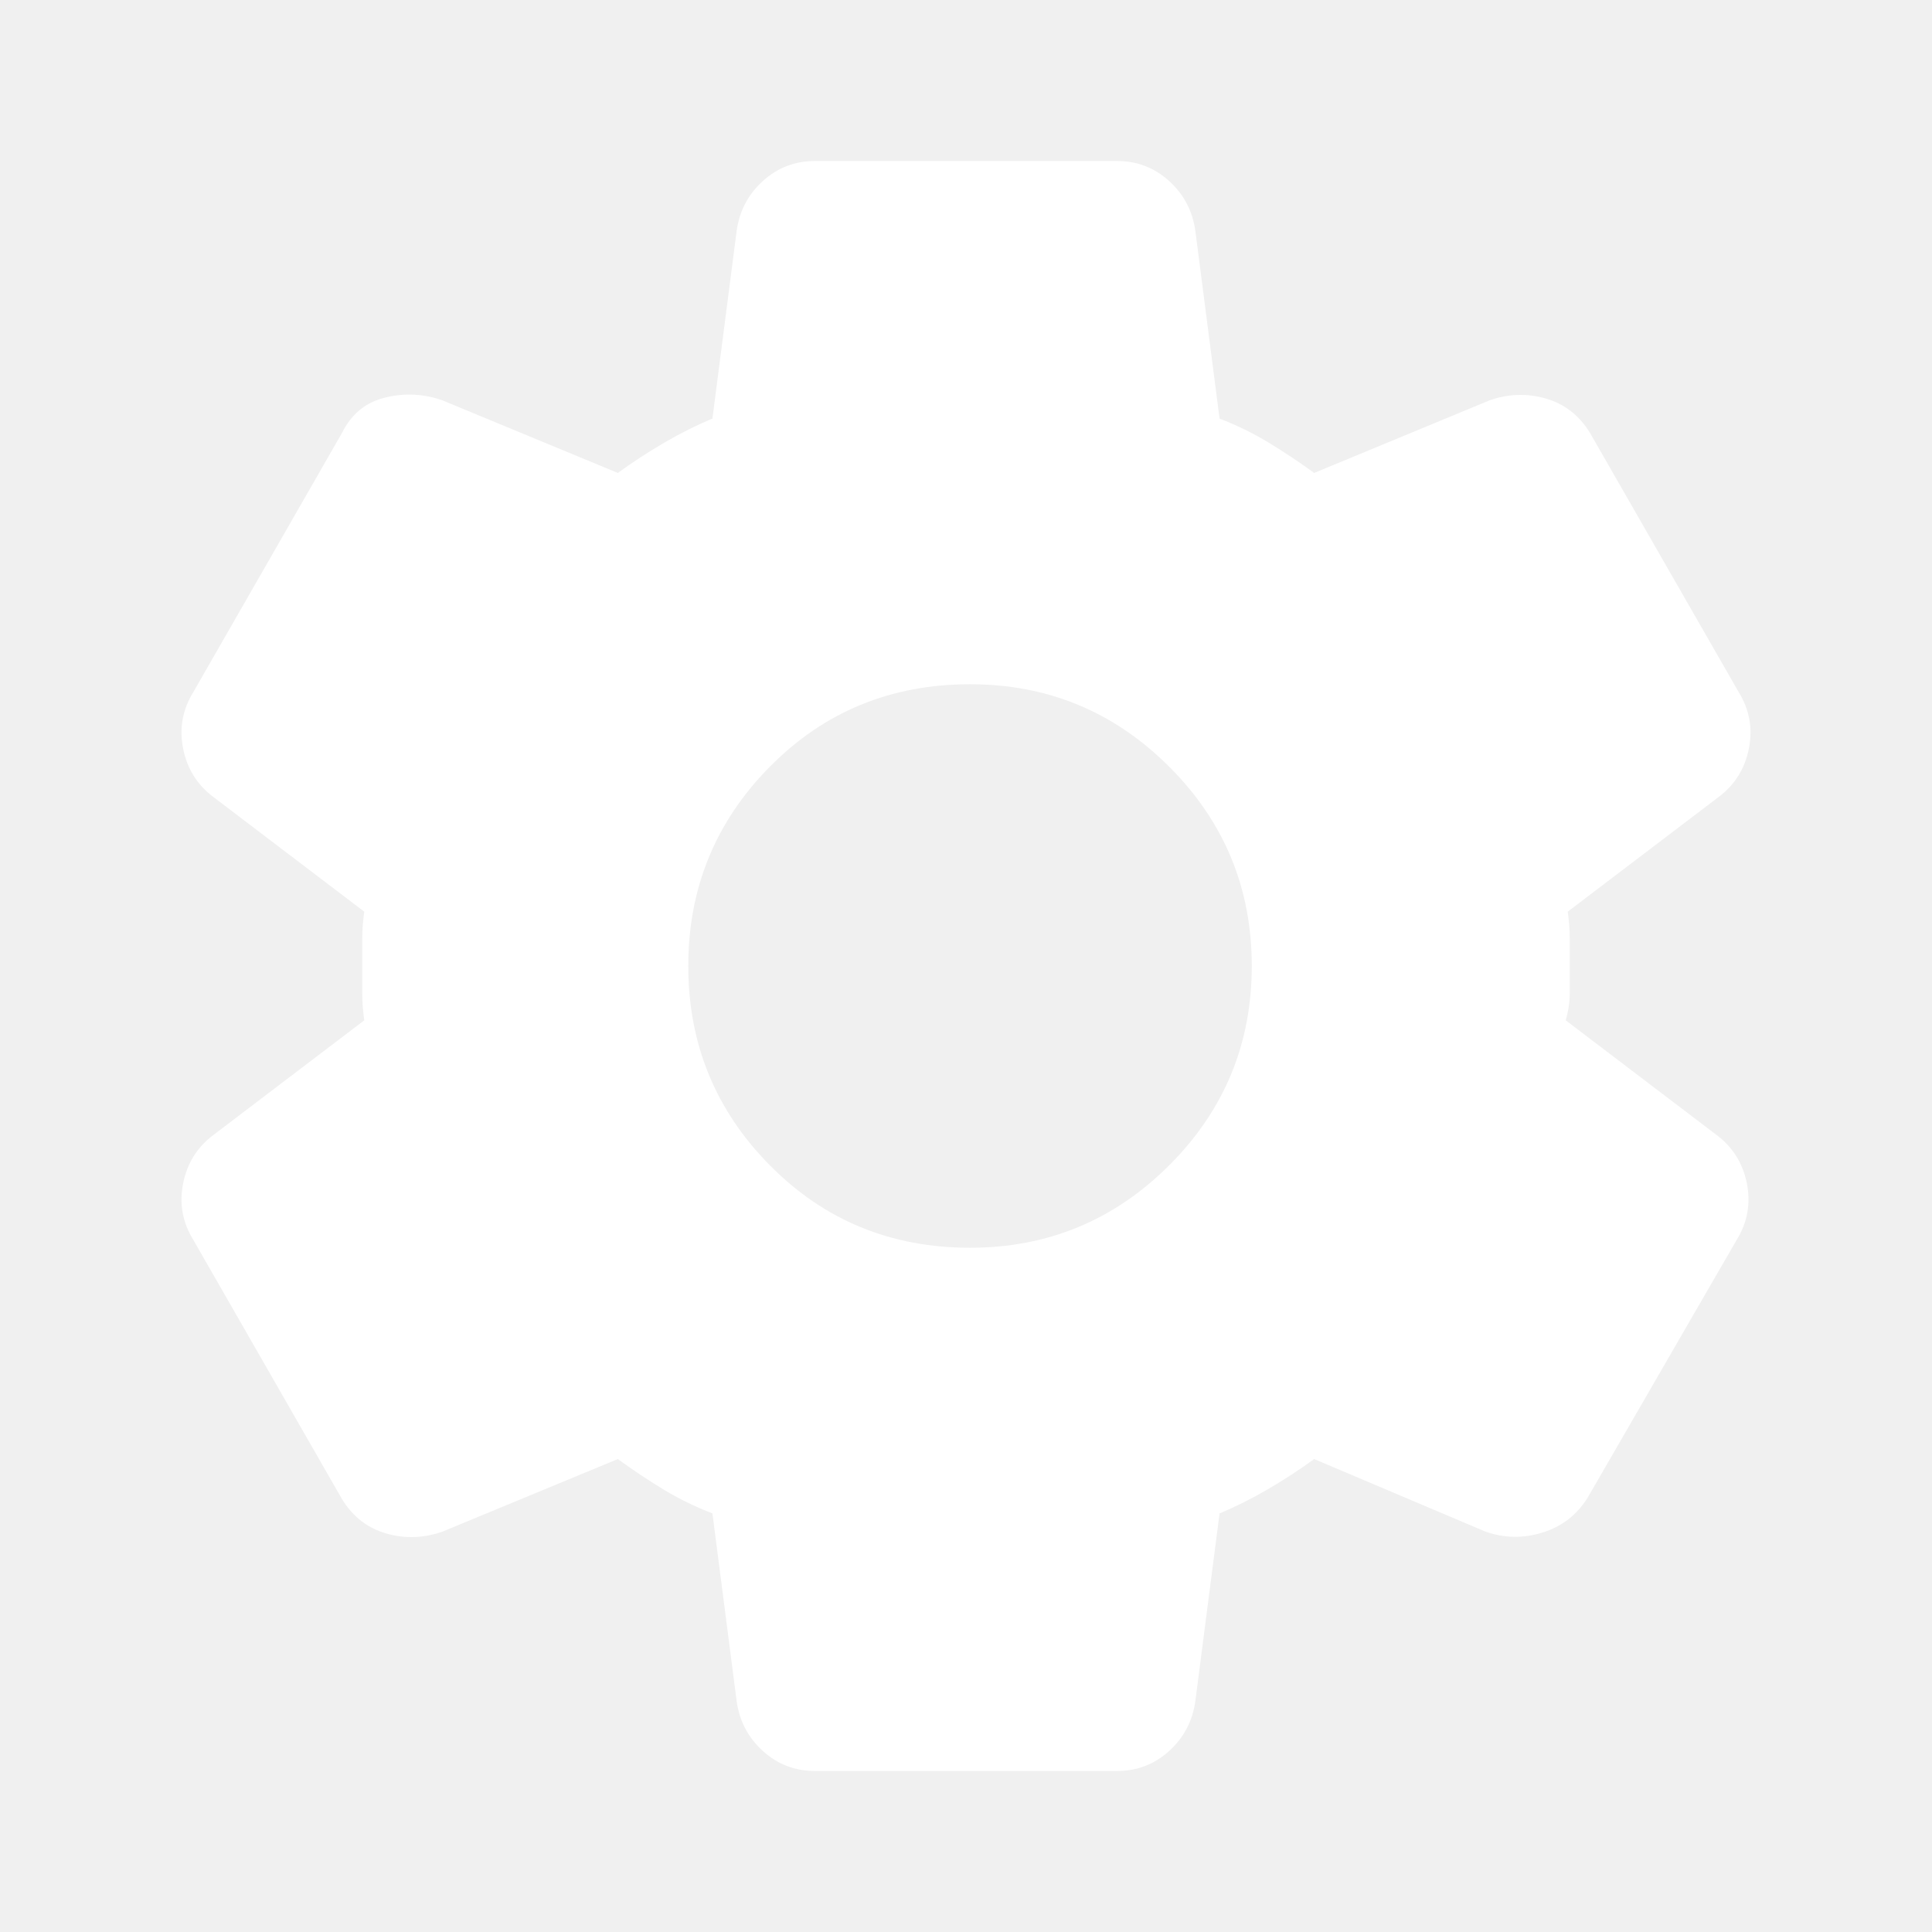
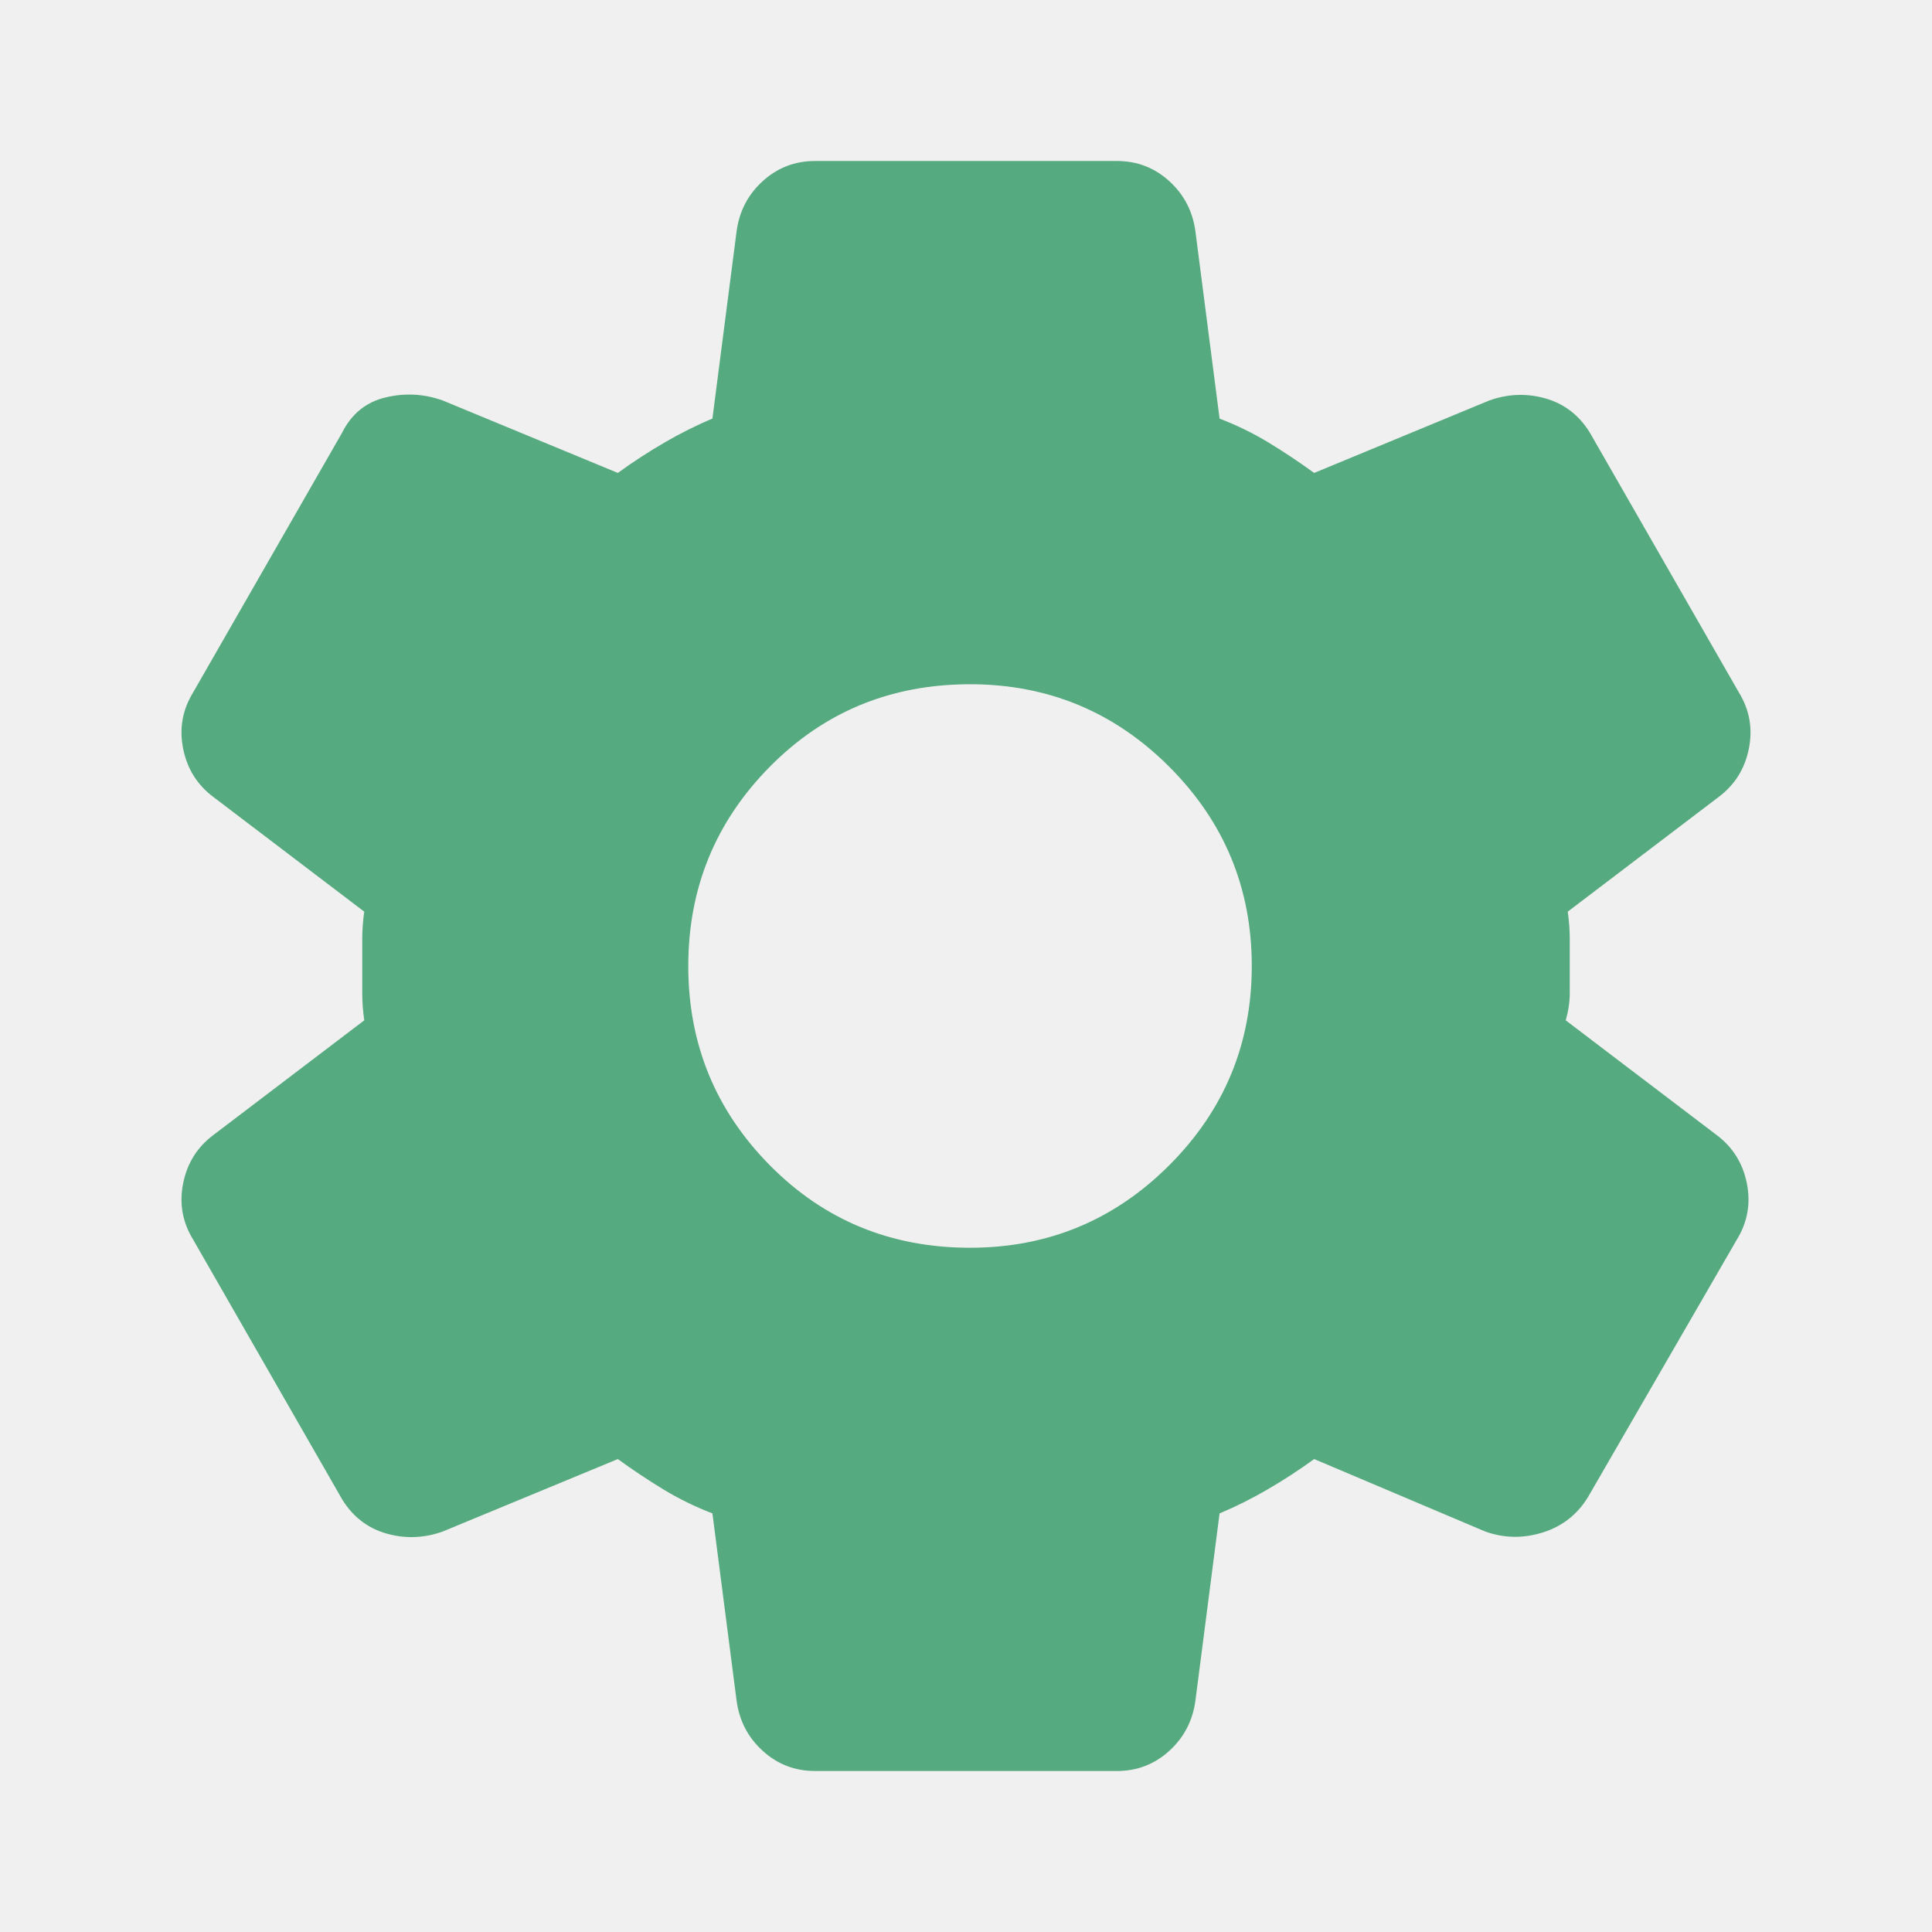
<svg xmlns="http://www.w3.org/2000/svg" height="24" viewBox="0 -960 960 960" width="24">
-   <path fill="#FFFFFF" d="M555-80H405q-15 0-26-10t-13-25l-12-93q-13-5-24.5-12T307-235l-87 36q-14 5-28 1t-22-17L96-344q-8-13-5-28t15-24l75-57q-1-7-1-13.5v-27q0-6.5 1-13.5l-75-57q-12-9-15-24t5-28l74-129q7-14 21.5-17.5T220-761l87 36q11-8 23-15t24-12l12-93q2-15 13-25t26-10h150q15 0 26 10t13 25l12 93q13 5 24.5 12t22.5 15l87-36q14-5 28-1t22 17l74 129q8 13 5 28t-15 24l-75 57q1 7 1 13.5v27q0 6.5-2 13.5l75 57q12 9 15 24t-5 28l-74 128q-8 13-22.5 17.5T738-199l-85-36q-11 8-23 15t-24 12l-12 93q-2 15-13 25t-26 10Zm-73-260q58 0 99-41t41-99q0-58-41-99t-99-41q-59 0-99.5 41T342-480q0 58 40.5 99t99.5 41Z" />
+   <path fill="#55aa7f" d="M555-80H405q-15 0-26-10t-13-25l-12-93q-13-5-24.5-12T307-235l-87 36q-14 5-28 1t-22-17L96-344q-8-13-5-28t15-24l75-57q-1-7-1-13.5v-27q0-6.5 1-13.5l-75-57q-12-9-15-24t5-28l74-129q7-14 21.5-17.5T220-761l87 36q11-8 23-15t24-12l12-93q2-15 13-25t26-10h150q15 0 26 10t13 25l12 93q13 5 24.5 12t22.5 15l87-36q14-5 28-1t22 17l74 129q8 13 5 28t-15 24l-75 57q1 7 1 13.5v27q0 6.5-2 13.5l75 57q12 9 15 24t-5 28l-74 128q-8 13-22.5 17.5T738-199l-85-36q-11 8-23 15t-24 12l-12 93q-2 15-13 25t-26 10Zm-73-260q58 0 99-41t41-99q0-58-41-99t-99-41q-59 0-99.5 41T342-480q0 58 40.5 99t99.5 41Z" />
</svg>
